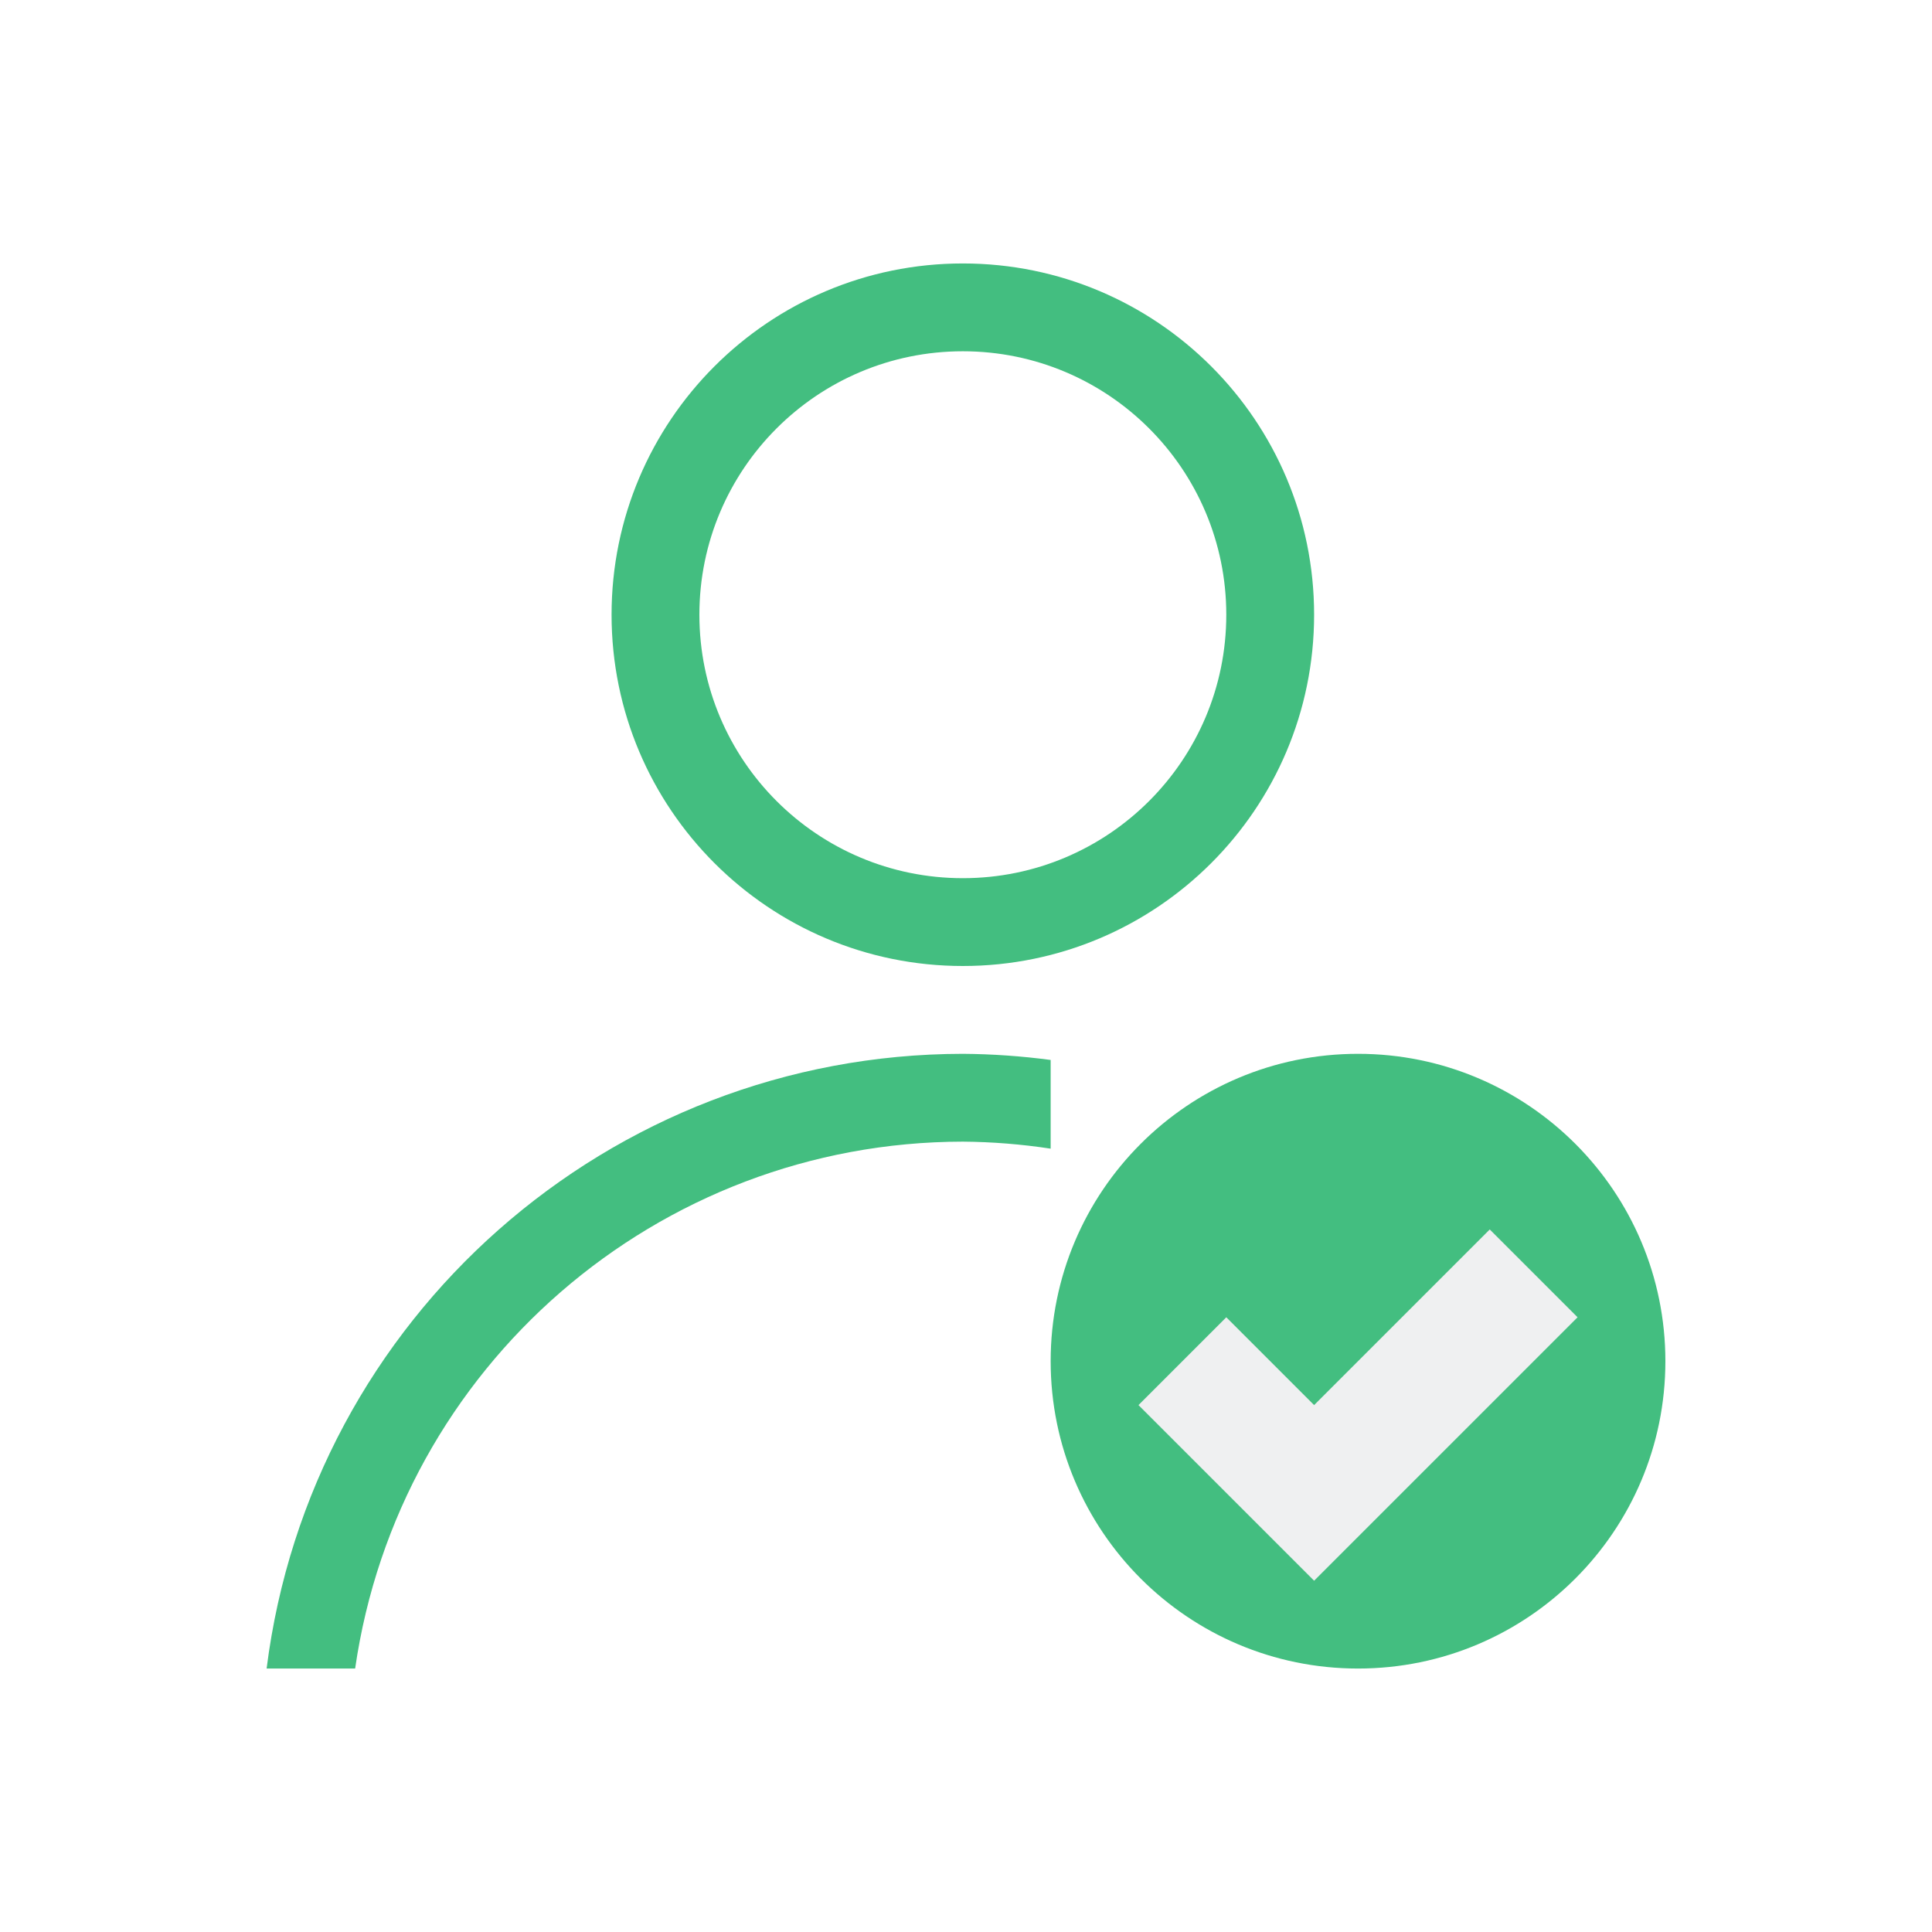
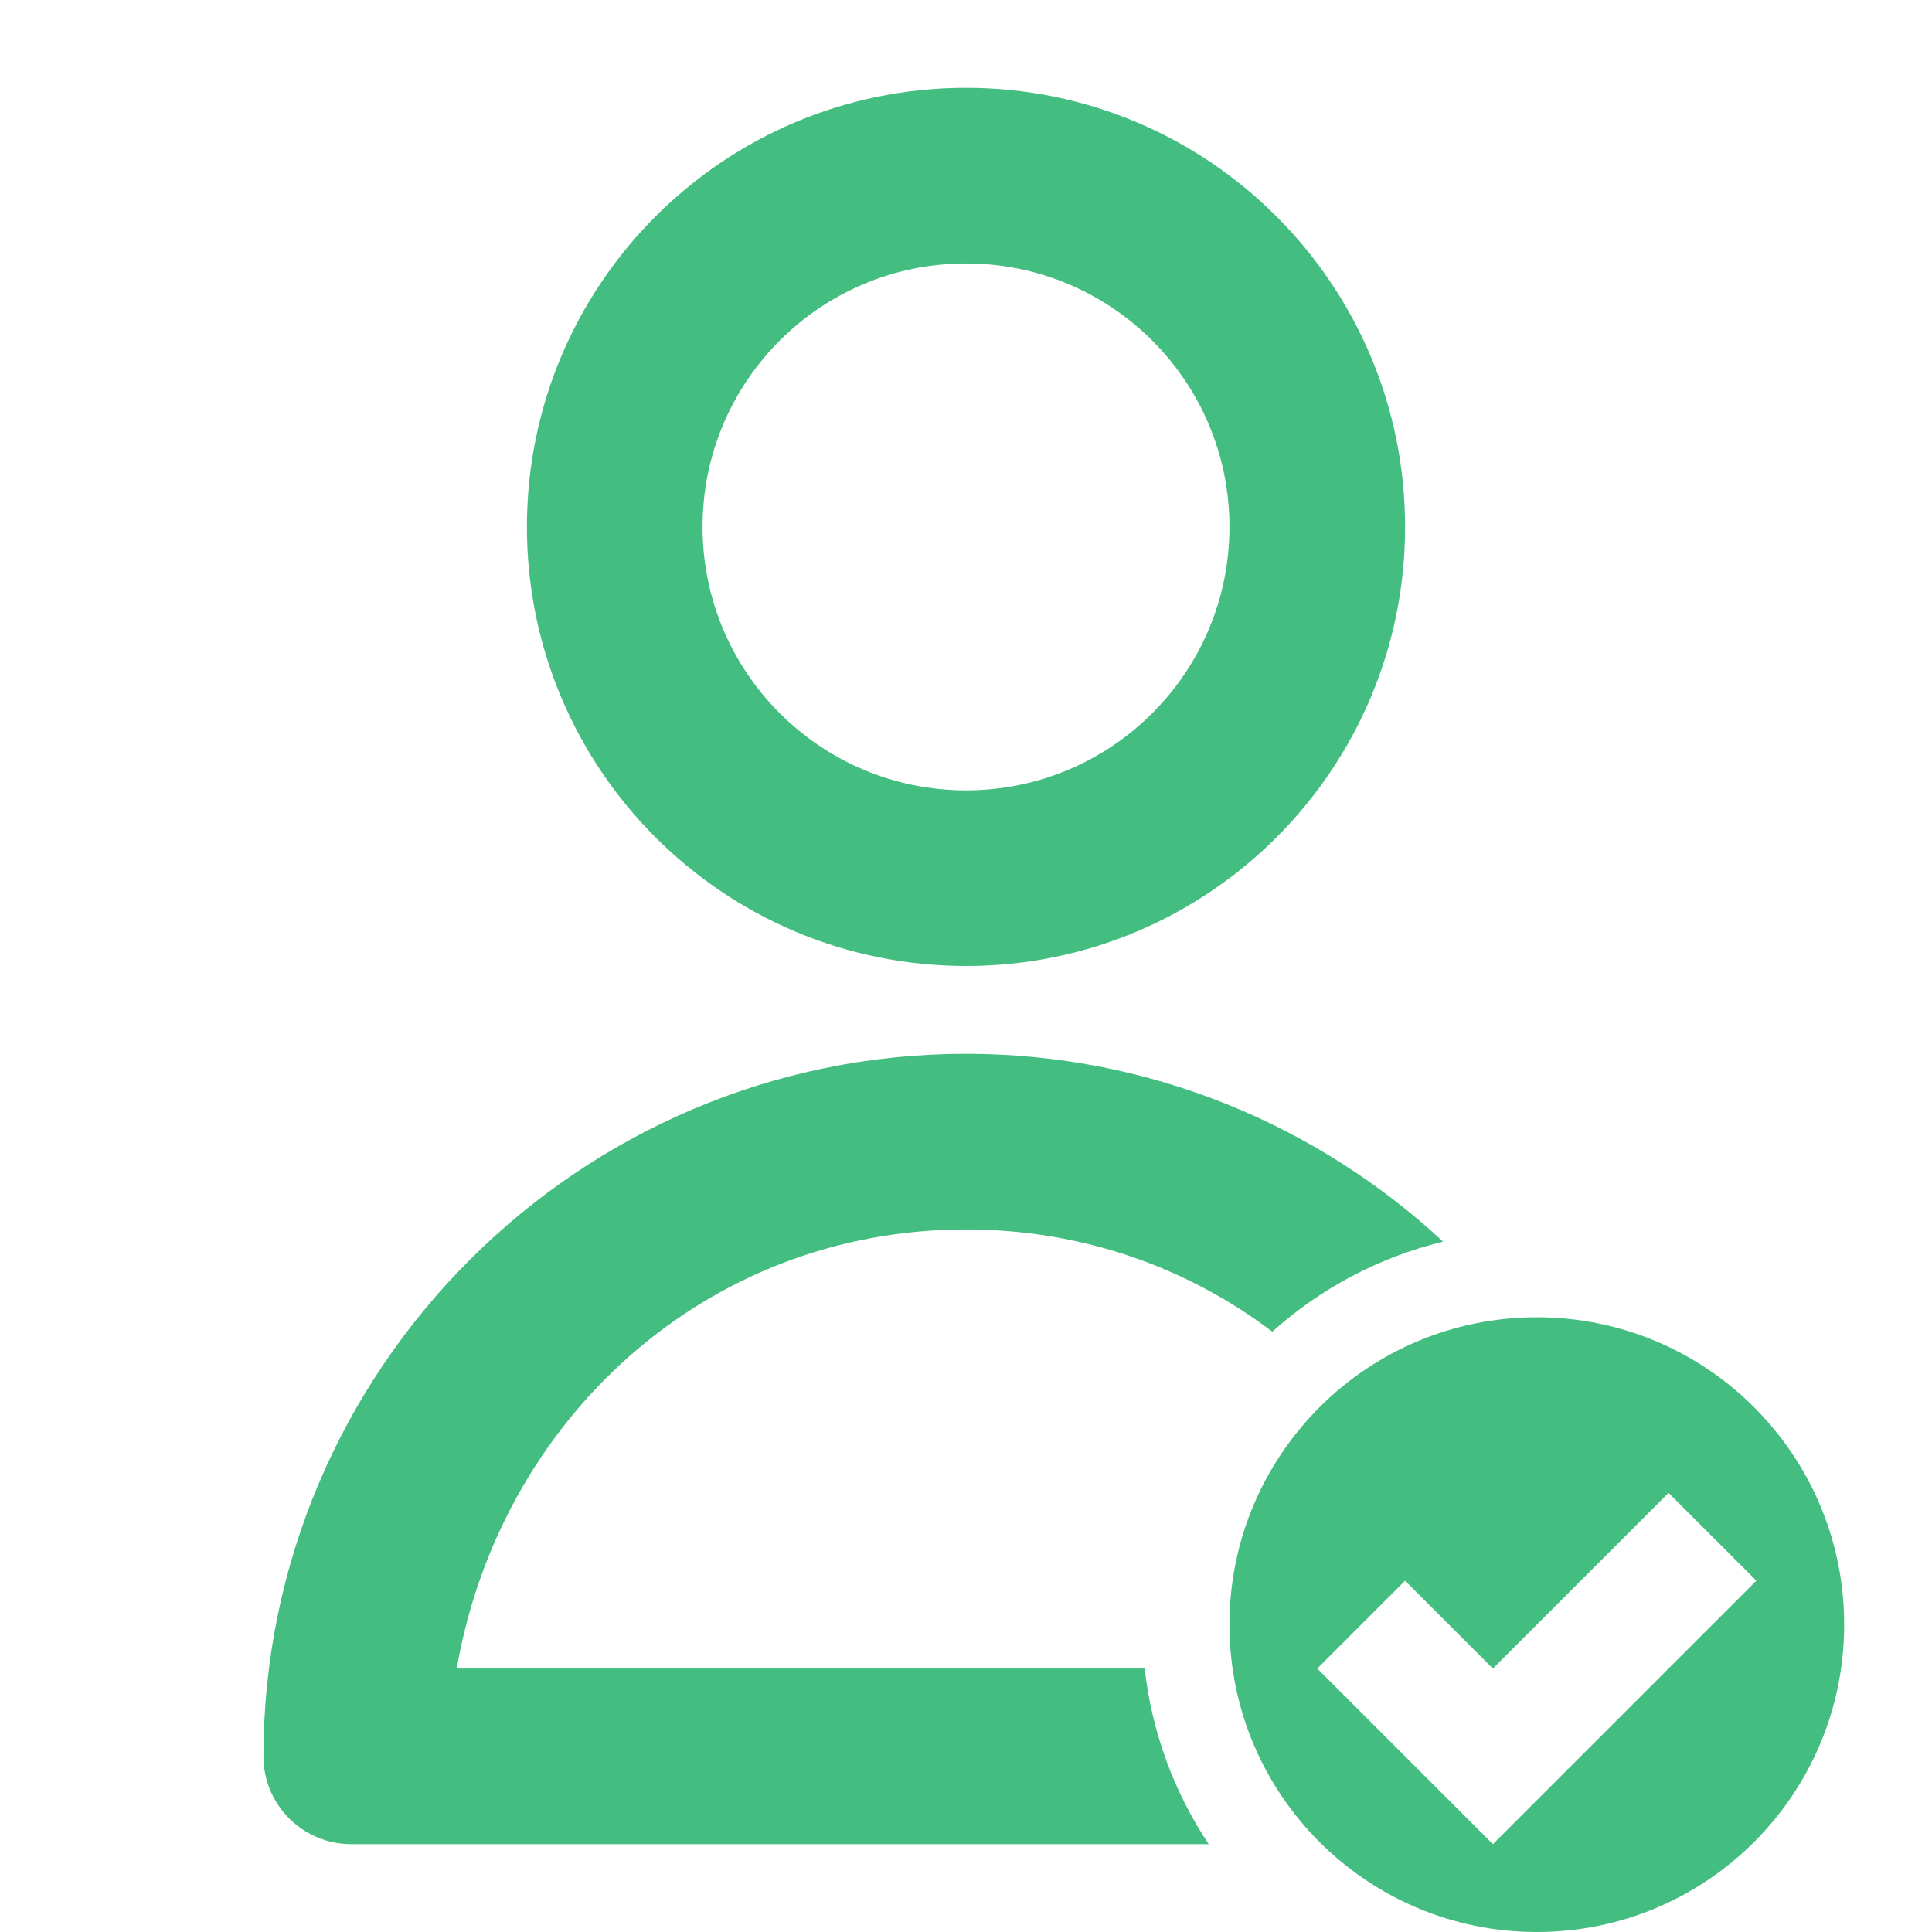
<svg xmlns="http://www.w3.org/2000/svg" id="svg4153" version="1.1" width="22" height="22" viewBox="0 0 22 22">
  <defs id="defs4157">
    <style type="text/css" id="current-color-scheme">
      .ColorScheme-Text {
        color:#31363b;
      }
      .ColorScheme-Background {
        color:#eff0f1;
      }
      .ColorScheme-Highlight {
        color:#3daee9;
      }
      .ColorScheme-ViewText {
        color:#31363b;
      }
      .ColorScheme-ViewBackground {
        color:#fcfcfc;
      }
      .ColorScheme-ViewHover {
        color:#93cee9;
      }
      .ColorScheme-ViewFocus{
        color:#3daee9;
      }
      .ColorScheme-ButtonText {
        color:#31363b;
      }
      .ColorScheme-ButtonBackground {
        color:#eff0f1;
      }
      .ColorScheme-ButtonHover {
        color:#93cee9;
      }
      .ColorScheme-ButtonFocus{
        color:#3daee9;
      }
      </style>
  </defs>
-   <g id="user-away">
-     <rect y="0" x="-44" height="22" width="22" id="rect4562" style="opacity:0.97;fill:none;fill-opacity:1;stroke:none" />
-     <path id="path4149" d="m -33,3 a 4,4 0 0 0 -4,4 4,4 0 0 0 4,4 4,4 0 0 0 4,-4 4,4 0 0 0 -4,-4 z m 0,1 a 3,3 0 0 1 3,3 3,3 0 0 1 -3,3 3,3 0 0 1 -3,-3 3,3 0 0 1 3,-3 z" style="opacity:1;fill:#fdbc4b;fill-opacity:1;stroke:none" />
-     <path id="ellipse4156" d="m -33,12 a 8,8 0 0 0 -7.928,7 l 1.008,0 A 7,7 0 0 1 -33,13 a 7,7 0 0 1 1,0.08 l 0,-1.01 A 8,8 0 0 0 -33,12 Z" style="opacity:1;fill:#fdbc4b;fill-opacity:1;stroke:none" />
-     <path id="path4227" d="m -25,11 -8,4 2,1 1,3 1,-2 2,1 z" style="fill:#fdbc4b;fill-opacity:1;fill-rule:evenodd;stroke:none;stroke-width:1px;stroke-linecap:butt;stroke-linejoin:miter;stroke-opacity:1" />
+   <g id="22-22-user-desktop" transform="translate(-287)">
+     <rect id="rect853" width="22" height="22" x="0" y="0" style="fill:none" />
+     <path id="path855" d="M 5,4 C 3.338,4 2,5.338 2,7 v 8 c 0,1.662 1.338,3 3,3 h 12 c 1.662,0 3,-1.338 3,-3 V 7 C 20,5.338 18.662,4 17,4 Z m 0,2 h 12 c 0.554,0 1,0.446 1,1 v 8 c 0,0.554 -0.446,1 -1,1 H 5 C 4.446,16 4,15.554 4,15 V 7 C 4,6.446 4.446,6 5,6 Z" class="ColorScheme-Text" fill="currentColor" />
+     <rect id="rect857" width="10" height="2" x="6" y="12" rx="1" ry="1" class="ColorScheme-Text" fill="currentColor" style="opacity:1" />
+   </g>
+   <g id="16-16-user-desktop" transform="translate(-287,-2)">
+     <rect id="rect845" width="16" height="16" x="-21" y="5" rx="0" ry="0" style="fill:none" />
+     <path id="path847" d="m -18,7 c -1.108,0 -2,0.892 -2,2 v 8 c 0,1.108 0.892,2 2,2 h 10 c 1.108,0 2,-0.892 2,-2 V 9 C -6,7.892 -6.892,7 -8,7 Z m 0,2 h 10 v 8 h -10 z" class="ColorScheme-Text" fill="currentColor" />
+     <rect id="rect849" width="6" height="2" x="-16" y="14" rx="1" ry="1" class="ColorScheme-Text" fill="currentColor" style="opacity:1" />
+   </g>
+   <g id="32-32-user-desktop" transform="translate(-287)">
+     <rect id="rect837" width="32" height="32" x="25" y="-5" rx="0" ry="0" style="fill:none;stroke-width:0.914" />
+     <path id="path839" d="m 32,1 c -2.216,0 -4,1.784 -4,4 v 12 c 0,2.216 1.784,4 4,4 h 18 c 2.216,0 4,-1.784 4,-4 V 5 C 54,2.784 52.216,1 50,1 Z m 0,2 h 18 c 1.108,0 2,0.892 2,2 v 12 c 0,1.108 -0.892,2 -2,2 H 32 c -1.108,0 -2,-0.892 -2,-2 V 5 c 0,-1.108 0.892,-2 2,-2 z" class="ColorScheme-Text" fill="currentColor" />
+     <rect id="rect841" width="18" height="2" x="32" y="15" rx="1" ry="1" class="ColorScheme-Text" fill="currentColor" style="opacity:1" />
+   </g>
+   <g id="48-48-user-desktop">
+     <path id="rect846" d="m -218,-16 h 48 v 48 h -48 z" fill="none" />
+     <g id="g1632" fill="currentColor" class="ColorScheme-Text">
+       <path id="rect1026" d="m -209,-6 c -2.77,0 -5,2.23 -5,5 v 18 c 0,2.77 2.23,5 5,5 h 30 c 2.77,0 5,-2.23 5,-5 V -1 c 0,-2.77 -2.23,-5 -5,-5 z m 0,2 h 30 c 1.662,0 3,1.338 3,3 v 18 c 0,1.662 -1.338,3 -3,3 h -30 c -1.662,0 -3,-1.338 -3,-3 V -1 c 0,-1.662 1.338,-3 3,-3 z" />
+       <rect id="rect1331" width="28" height="2" x="-208" y="16" ry="1" rx="1" style="opacity:1" />
+     </g>
+   </g>
+   <g id="user-desktop" transform="matrix(2,0,0,2,-214,-17)">
+     <g id="g2242">
+       <rect id="rect1906" width="32" height="32" x="25" y="-5" rx="0" ry="0" style="fill:none;stroke-width:0.914" />
+       <path id="path1908" class="ColorScheme-Text" d="m -150,42 c -4.432,0 -8,3.568 -8,8 v 24 c 0,4.432 3.568,8 8,8 h 36 c 4.432,0 8,-3.568 8,-8 V 50 c 0,-4.432 -3.568,-8 -8,-8 z m 0,2 h 36 c 3.324,0 6,2.676 6,6 v 24 c 0,3.324 -2.676,6 -6,6 h -36 c -3.324,0 -6,-2.676 -6,-6 V 50 c 0,-3.324 2.676,-6 6,-6 z" transform="matrix(0.5,0,0,0.5,107,-20)" fill="currentColor" />
+       <rect id="rect1910" width="18" height="1" x="32" y="17" rx="0.5" ry="0.5" class="ColorScheme-Text" fill="currentColor" style="opacity:1" />
+     </g>
+   </g>
+   <g id="user-identity">
+     <path id="rect4585" d="m -88,0 h 22 v 22 h -22 z" fill="none" opacity="0.97" />
+     <path id="path2584" d="m -77,1 a 5,5 0 0 0 -5,5 5,5 0 0 0 5,5 5,5 0 0 0 5,-5 5,5 0 0 0 -5,-5 z m 0,2 a 3,3 0 0 1 3,3 3,3 0 0 1 -3,3 3,3 0 0 1 -3,-3 3,3 0 0 1 3,-3 z" style="opacity:1" class="ColorScheme-Text" fill="currentColor" />
+     <path d="m -77,12 c -4.406,0 -8,3.594 -8,8 a 1,1 0 0 0 1,1 h 14 a 1,1 0 0 0 1,-1 c 0,-4.406 -3.594,-8 -8,-8 z m 0,2 c 2.97,0 5.309,2.175 5.799,5 H -82.799 C -82.309,16.175 -79.97,14 -77,14 Z" id="path2822" class="ColorScheme-Text" fill="currentColor" />
  </g>
  <g id="user-busy">
-     <rect style="opacity:0.97;fill:none;fill-opacity:1;stroke:none" id="rect4560" width="22" height="22" x="-66" y="0" />
-     <path id="path4149-4" d="m -55,3 a 4,4 0 0 0 -4,4 4,4 0 0 0 4,4 4,4 0 0 0 4,-4 4,4 0 0 0 -4,-4 z m 0,1 a 3,3 0 0 1 3,3 3,3 0 0 1 -3,3 3,3 0 0 1 -3,-3 3,3 0 0 1 3,-3 z" style="opacity:1;fill:#f47750;fill-opacity:1;stroke:none" />
-     <path id="ellipse4156-7" d="m -55,12 a 8,8 0 0 0 -7.928,7 l 1.008,0 A 7,7 0 0 1 -55,13 a 7,7 0 0 1 1,0.08 l 0,-1.01 A 8,8 0 0 0 -55,12 Z" style="opacity:1;fill:#f47750;fill-opacity:1;stroke:none" />
-     <path id="path4169" d="M -50.5,12 A 3.5,3.5 0 0 0 -54,15.5 3.5,3.5 0 0 0 -50.5,19 3.5,3.5 0 0 0 -47,15.5 3.5,3.5 0 0 0 -50.5,12 Z" style="opacity:1;fill:#f47750;fill-opacity:1;stroke:none" />
-     <path id="rect4146" d="m -51,13 0,2 0,1 1,0 1,0 0,-1 -1,0 0,-2 z" style="opacity:1;fill:currentColor;fill-opacity:1;stroke:none" class="ColorScheme-Background" />
+     <path id="path3407" d="m -66,0 h 22 v 22 h -22 z" fill="none" opacity="0.97" />
+     <path id="path3409" d="m -55,1 a 5,5 0 0 0 -5,5 5,5 0 0 0 5,5 5,5 0 0 0 5,-5 5,5 0 0 0 -5,-5 z m 0,2 a 3,3 0 0 1 3,3 3,3 0 0 1 -3,3 3,3 0 0 1 -3,-3 3,3 0 0 1 3,-3 z" style="opacity:1;fill:#f47750;fill-opacity:1" />
+     <path id="path3411" d="m -55,12 c -4.406,0 -8,3.594 -8,8 a 1,1 0 0 0 1,1 h 9.764 a 4.5,4.5 0 0 1 -0.729,-2 h -7.834 c 0.49,-2.825 2.829,-5 5.799,-5 1.325,0 2.523,0.434 3.488,1.164 a 4.5,4.5 0 0 1 1.945,-1.025 C -50.995,12.813 -52.905,12 -55,12 Z" style="fill:#f47750;fill-opacity:1" />
+     <path id="path4169" style="opacity:1;fill:#f47750;fill-opacity:1" d="m -48.5,15 c -1.933,0 -3.5,1.567 -3.5,3.5 0,1.933 1.567,3.5 3.5,3.5 1.933,0 3.5,-1.567 3.5,-3.5 0,-1.933 -1.567,-3.5 -3.5,-3.5 z m 0,1 c 0.277,0 0.5,0.223 0.5,0.5 V 18 h 0.5 c 0.277,0 0.5,0.223 0.5,0.5 0,0.277 -0.223,0.5 -0.5,0.5 h -1 c -0.035,0 -0.069,-0.003 -0.102,-0.01 -0.033,-0.007 -0.064,-0.017 -0.094,-0.029 -0.03,-0.013 -0.057,-0.029 -0.084,-0.047 -0.027,-0.018 -0.052,-0.038 -0.074,-0.061 -0.023,-0.023 -0.043,-0.048 -0.061,-0.074 -0.018,-0.027 -0.034,-0.054 -0.047,-0.084 -0.013,-0.03 -0.023,-0.061 -0.029,-0.094 C -48.997,18.569 -49,18.535 -49,18.5 v -2 c 0,-0.277 0.223,-0.5 0.5,-0.5 z" />
+   </g>
+   <g id="user-away">
+     <path id="path4227" d="m -22,14 -8,4 2,1 1,3 1,-2 2,1 z" fill="#fdbc4b" style="opacity:1" />
+     <path id="path14164" d="m -44,0 h 22 v 22 h -22 z" fill="none" opacity="0.97" />
+     <path id="path14166" d="m -33,1 a 5,5 0 0 0 -5,5 5,5 0 0 0 5,5 5,5 0 0 0 5,-5 5,5 0 0 0 -5,-5 z m 0,2 a 3,3 0 0 1 3,3 3,3 0 0 1 -3,3 3,3 0 0 1 -3,-3 3,3 0 0 1 3,-3 z" style="opacity:1;fill:#fdbc4b;fill-opacity:1" />
+     <path id="path14168" d="m -33,12 c -4.406,0 -8,3.594 -8,8 5.5e-5,0.552 0.448,1 1,1 h 9.764 l -0.729,-2 h -7.834 c 0.49,-2.825 2.829,-5 5.799,-5 1.325,0 2.523,0.434 3.488,1.164 l 1.945,-1.025 C -28.995,12.813 -30.905,12 -33,12 Z" style="fill:#fdbc4b;fill-opacity:1" />
+   </g>
+   <g id="user-offline" transform="translate(44)">
+     <path id="path17156" d="m -66,0 h 22 v 22 h -22 z" fill="none" opacity="0.97" />
+     <path id="path17158" d="m -55,1 a 5,5 0 0 0 -5,5 5,5 0 0 0 5,5 5,5 0 0 0 5,-5 5,5 0 0 0 -5,-5 z m 0,2 a 3,3 0 0 1 3,3 3,3 0 0 1 -3,3 3,3 0 0 1 -3,-3 3,3 0 0 1 3,-3 z" style="opacity:1;fill:#bdc3c7;fill-opacity:1" />
+     <path id="path17160" d="m -55,12 c -4.406,0 -8,3.594 -8,8 a 1,1 0 0 0 1,1 h 9.764 a 4.5,4.5 0 0 1 -0.729,-2 h -7.834 c 0.49,-2.825 2.829,-5 5.799,-5 1.325,0 2.523,0.434 3.488,1.164 a 4.5,4.5 0 0 1 1.945,-1.025 C -50.995,12.813 -52.905,12 -55,12 Z" style="fill:#bdc3c7;fill-opacity:1" />
+     <path id="path17162" style="opacity:1;fill:#bdc3c7;fill-opacity:1" d="M -4.5,15 C -6.433,15 -8,16.567 -8,18.5 -8,20.433 -6.433,22 -4.5,22 -2.567,22 -1,20.433 -1,18.5 -1,16.567 -2.567,15 -4.5,15 Z m -1,3 h 2 c 0.277,0 0.5,0.223 0.5,0.5 0,0.277 -0.223,0.5 -0.5,0.5 h -2 C -5.777,19 -6,18.777 -6,18.5 -6,18.223 -5.777,18 -5.5,18 Z" transform="translate(-44)" />
+   </g>
+   <g id="user-online">
+     <path id="path4144" d="M 17.5,15 A 3.5,3.5 0 0 0 14,18.5 3.5,3.5 0 0 0 17.5,22 3.5,3.5 0 0 0 21,18.5 3.5,3.5 0 0 0 17.5,15 Z m 1.5,2 1,1 -3,3 -2,-2 1,-1 1,1 z" style="opacity:1;fill:#43be80;fill-opacity:1" />
+     <path id="path24313" d="M 0,0 H 22 V 22 H 0 Z" fill="none" opacity="0.97" />
+     <path id="path24315" d="m 11,1 a 5,5 0 0 0 -5,5 5,5 0 0 0 5,5 5,5 0 0 0 5,-5 5,5 0 0 0 -5,-5 z m 0,2 A 3,3 0 0 1 14,6 3,3 0 0 1 11,9 3,3 0 0 1 8,6 3,3 0 0 1 11,3 Z" style="opacity:1;fill:#43be80;fill-opacity:1" />
+     <path id="path24317" d="m 11,12 c -4.406,0 -8,3.594 -8,8 a 1,1 0 0 0 1,1 h 9.764 A 4.5,4.5 0 0 1 13.035,19 H 5.201 C 5.691,16.175 8.03,14 11,14 c 1.325,0 2.523,0.434 3.488,1.164 a 4.5,4.5 0 0 1 1.945,-1.025 C 15.005,12.813 13.095,12 11,12 Z" style="fill:#43be80;fill-opacity:1" />
  </g>
  <g id="user-invisible">
-     <rect style="opacity:0.97;fill:none;fill-opacity:1;stroke:none" id="rect4556" width="22" height="22" x="22" y="0" />
-     <path id="path4149-7" d="m 33,3 a 4,4 0 0 0 -4,4 4,4 0 0 0 4,4 4,4 0 0 0 4,-4 4,4 0 0 0 -4,-4 z m 0,1 a 3,3 0 0 1 3,3 3,3 0 0 1 -3,3 3,3 0 0 1 -3,-3 3,3 0 0 1 3,-3 z" style="opacity:1;fill:currentColor;fill-opacity:1;stroke:none" class="ColorScheme-Text" />
-     <path id="ellipse4156-0" d="m 33,12 a 8,8 0 0 0 -7.928,7 l 1.008,0 A 7,7 0 0 1 33,13 a 7,7 0 0 1 1,0.08 l 0,-1.01 A 8,8 0 0 0 33,12 Z" style="opacity:1;fill:currentColor;fill-opacity:1;stroke:none" class="ColorScheme-Text" />
-     <circle r="3.5" cy="15.5" cx="37.5" id="path4167" style="opacity:1;fill:#666666;fill-opacity:1;stroke:none" />
-     <rect transform="matrix(0.7071068,0.7071068,-0.7071068,0.7071068,0,0)" y="-17.885" x="36.977" height="4.657" width="1" id="rect4152" style="opacity:1;fill:currentColor;fill-opacity:1;stroke:none" class="ColorScheme-Background" />
-   </g>
-   <g id="user-offline">
-     <rect style="opacity:0.97;fill:none;fill-opacity:1;stroke:none" id="rect4564" width="22" height="22" x="-22" y="0" />
-     <ellipse ry="3.25" rx="3.25" cy="15.5" cx="-6.5" id="path4146" style="opacity:1;fill:currentColor;fill-opacity:1;stroke:none" class="ColorScheme-Background" />
-     <path id="path4149-3" d="m -11,3 a 4,4 0 0 0 -4,4 4,4 0 0 0 4,4 4,4 0 0 0 4,-4 4,4 0 0 0 -4,-4 z m 0,1 a 3,3 0 0 1 3,3 3,3 0 0 1 -3,3 3,3 0 0 1 -3,-3 3,3 0 0 1 3,-3 z" style="opacity:1;fill:#bdc3c7;fill-opacity:1;stroke:none" class="ColorScheme-Text" />
-     <path id="ellipse4156-75" d="m -11,12 a 8,8 0 0 0 -7.928,7 l 1.008,0 A 7,7 0 0 1 -11,13 a 7,7 0 0 1 1,0.08 l 0,-1.01 A 8,8 0 0 0 -11,12 Z" style="opacity:1;fill:#bdc3c7;fill-opacity:1;stroke:none" class="ColorScheme-Text" />
-     <path id="path4167-8" d="M -6.5,12 A 3.5,3.5 0 0 0 -10,15.5 3.5,3.5 0 0 0 -6.5,19 3.5,3.5 0 0 0 -3,15.5 3.5,3.5 0 0 0 -6.5,12 Z m 0,1 A 2.5,2.5 0 0 1 -4,15.5 2.5,2.5 0 0 1 -6.5,18 2.5,2.5 0 0 1 -9,15.5 2.5,2.5 0 0 1 -6.5,13 Z" style="opacity:1;fill:#bdc3c7;fill-opacity:1;stroke:none" />
-     <rect transform="matrix(0,1,-1,0,0,0)" y="5" x="15" height="3" width="1" id="rect4152-8" style="opacity:1;fill:#bdc3c7;fill-opacity:1;stroke:none" />
-   </g>
-   <g id="user-online">
-     <rect y="0" x="0" height="22" width="22" id="rect4554" style="opacity:0.97;fill:none;fill-opacity:1;stroke:none" />
-     <path id="path4149-8" d="m 10.964,3 a 4,4 0 0 0 -4,4 4,4 0 0 0 4,4 4,4 0 0 0 4,-4 4,4 0 0 0 -4,-4 z m 0,1 a 3,3 0 0 1 3,3 3,3 0 0 1 -3,3 3,3 0 0 1 -3,-3 3,3 0 0 1 3,-3 z" style="opacity:1;fill:#43be80;fill-opacity:1;stroke:none" />
-     <path id="ellipse4156-8" d="m 10.964,12 a 8,8 0 0 0 -7.928,7 l 1.008,0 a 7,7 0 0 1 6.92,-6 7,7 0 0 1 1,0.08 l 0,-1.01 a 8,8 0 0 0 -1,-0.07 z" style="opacity:1;fill:#43be80;fill-opacity:1;stroke:none" />
-     <circle r="3.5" cy="15.5" cx="15.464" id="path4144" style="opacity:1;fill:#43be80;fill-opacity:1;stroke:none" />
-     <path id="path4166" d="m 16.964,14 1,1 -3,3 -2,-2 1,-1 1,1 z" style="fill:currentColor;fill-rule:evenodd;stroke:none;stroke-width:1px;stroke-linecap:butt;stroke-linejoin:miter;stroke-opacity:1" class="ColorScheme-Background" />
-   </g>
-   <g id="user-identity">
-     <rect y="0" x="-88" height="22" width="22" id="rect4585" style="opacity:0.97;fill:none;fill-opacity:1;stroke:none" />
-     <path id="path4149-2" d="m -77,3 a 4,4 0 0 0 -4,4 4,4 0 0 0 4,4 4,4 0 0 0 4,-4 4,4 0 0 0 -4,-4 z m 0,1 a 3,3 0 0 1 3,3 3,3 0 0 1 -3,3 3,3 0 0 1 -3,-3 3,3 0 0 1 3,-3 z m 0,8 a 8,8 0 0 0 -7.928,7 l 1.008,0 A 7,7 0 0 1 -77,13 a 7,7 0 0 1 6.922,6 l 1.008,0 A 8,8 0 0 0 -77,12 Z" style="opacity:1;fill:currentColor;fill-opacity:1;stroke:none" class="ColorScheme-Text" />
+     <path id="path4167" d="m 37.025,16.025 a 3.5,3.5 0 0 0 0,4.95 3.5,3.5 0 0 0 4.95,0 3.5,3.5 0 0 0 0,-4.95 3.5,3.5 0 0 0 -4.95,0 z m 0.707,3.536 2.828,-2.828 c 0.196,-0.196 0.511,-0.196 0.707,0 0.196,0.196 0.196,0.511 0,0.707 l -2.828,2.828 c -0.196,0.196 -0.511,0.196 -0.707,0 -0.196,-0.196 -0.196,-0.511 0,-0.707 z" fill="currentColor" class="ColorScheme-Text" style="opacity:1" />
+     <path id="path32613" d="M 22,0 H 44 V 22 H 22 Z" fill="none" opacity="0.97" />
+     <path id="path32615" d="m 33,1 a 5,5 0 0 0 -5,5 5,5 0 0 0 5,5 5,5 0 0 0 5,-5 5,5 0 0 0 -5,-5 z m 0,2 a 3,3 0 0 1 3,3 3,3 0 0 1 -3,3 3,3 0 0 1 -3,-3 3,3 0 0 1 3,-3 z" style="opacity:1" class="ColorScheme-Text" fill="currentColor" />
+     <path id="path32617" class="ColorScheme-Text" d="m 33,12 c -4.406,0 -8,3.594 -8,8 a 1,1 0 0 0 1,1 h 9.764 A 4.5,4.5 0 0 1 35.035,19 H 27.201 C 27.691,16.175 30.03,14 33,14 c 1.325,0 2.523,0.434 3.488,1.164 a 4.5,4.5 0 0 1 1.945,-1.025 C 37.005,12.813 35.095,12 33,12 Z" fill="currentColor" />
  </g>
  <g id="user-away-extended">
-     <rect style="opacity:0.97;fill:none;fill-opacity:1;stroke:none" id="rect4649" width="22" height="22" x="44" y="0" />
-     <circle style="opacity:1;fill:#9b59b6;fill-opacity:1;stroke:none" id="circle4653" cx="59.5" cy="15.5" r="3.5" />
-     <path style="opacity:1;fill:#9b59b6;fill-opacity:1;stroke:none" d="m 55,3 a 4,4 0 0 0 -4,4 4,4 0 0 0 4,4 4,4 0 0 0 4,-4 4,4 0 0 0 -4,-4 z m 0,1 a 3,3 0 0 1 3,3 3,3 0 0 1 -3,3 3,3 0 0 1 -3,-3 3,3 0 0 1 3,-3 z" id="path4655" />
-     <path style="opacity:1;fill:#9b59b6;fill-opacity:1;stroke:none" d="m 55,12 a 8,8 0 0 0 -7.928,7 l 1.008,0 a 7,7 0 0 1 6.92,-6 7,7 0 0 1 1,0.08 l 0,-1.01 a 8,8 0 0 0 -1,-0.07 z" id="path4657" />
-     <circle r="0.5" cy="-57.5" cx="15.5" id="circle4659" style="opacity:0.7;fill:currentColor;fill-opacity:1;stroke:none" transform="matrix(0,1,-1,0,0,0)" class="ColorScheme-Background" />
-     <circle style="opacity:0.4;fill:currentColor;fill-opacity:1;stroke:none" id="circle4661" cx="59.5" cy="15.5" r="0.5" class="ColorScheme-Background" />
-     <circle style="opacity:0.3;fill:currentColor;fill-opacity:1;stroke:none" id="circle4663" cx="61.5" cy="15.5" r="0.5" class="ColorScheme-Background" />
+     <circle id="circle4653" cx="61.5" cy="18.5" r="3.5" fill="#9b59b6" style="opacity:1" />
+     <circle id="circle4659" class="ColorScheme-Background" transform="rotate(90)" cx="18.5" cy="-59.5" r="0.5" fill="currentColor" opacity="0.7" />
+     <circle id="circle4661" class="ColorScheme-Background" cx="61.5" cy="18.5" r="0.5" fill="currentColor" opacity="0.4" />
+     <circle id="circle4663" class="ColorScheme-Background" cx="63.5" cy="18.5" r="0.5" fill="currentColor" opacity="0.3" />
+     <path id="path33146" d="M 44,0 H 66 V 22 H 44 Z" fill="none" opacity="0.97" />
+     <path id="path33148" d="m 55,1 a 5,5 0 0 0 -5,5 5,5 0 0 0 5,5 5,5 0 0 0 5,-5 5,5 0 0 0 -5,-5 z m 0,2 a 3,3 0 0 1 3,3 3,3 0 0 1 -3,3 3,3 0 0 1 -3,-3 3,3 0 0 1 3,-3 z" style="opacity:1;fill:#9b59b6;fill-opacity:1" />
+     <path id="path33150" d="m 55,12 c -4.406,0 -8,3.594 -8,8 a 1,1 0 0 0 1,1 h 9.764 A 4.5,4.5 0 0 1 57.035,19 H 49.201 C 49.691,16.175 52.03,14 55,14 c 1.325,0 2.523,0.434 3.488,1.164 a 4.5,4.5 0 0 1 1.945,-1.025 C 59.005,12.813 57.095,12 55,12 Z" style="fill:#9b59b6;fill-opacity:1" />
  </g>
</svg>
